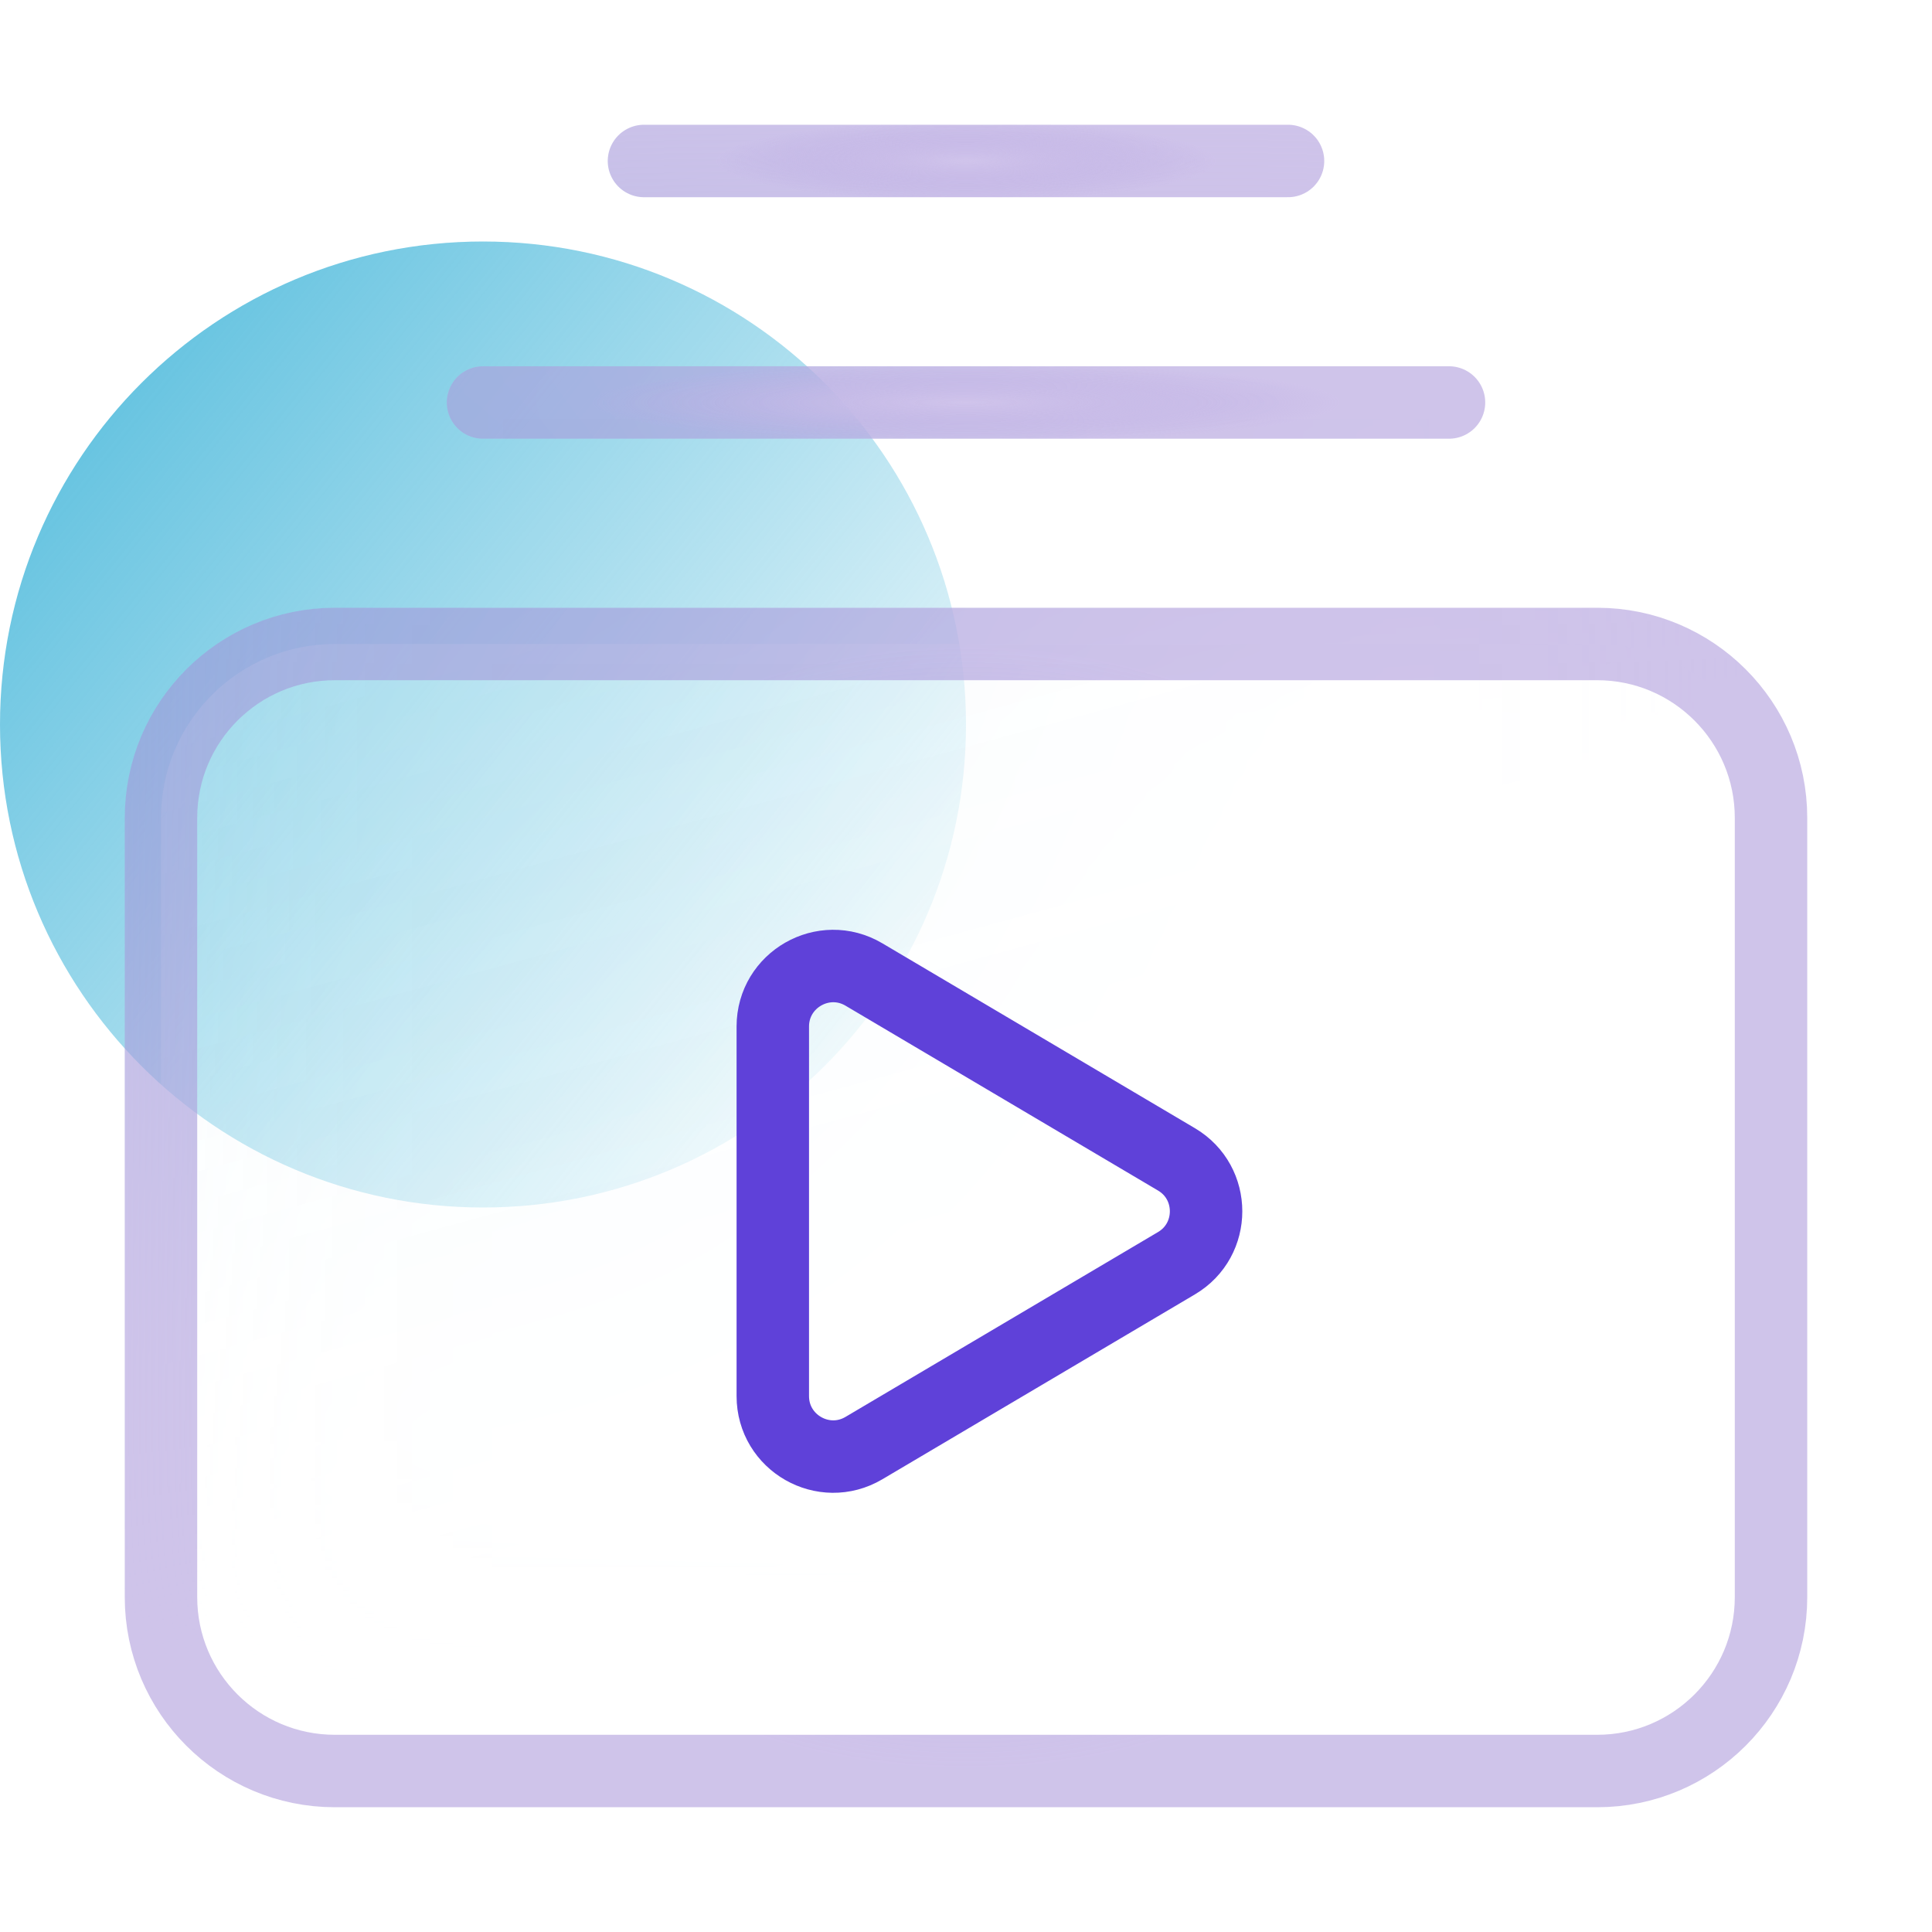
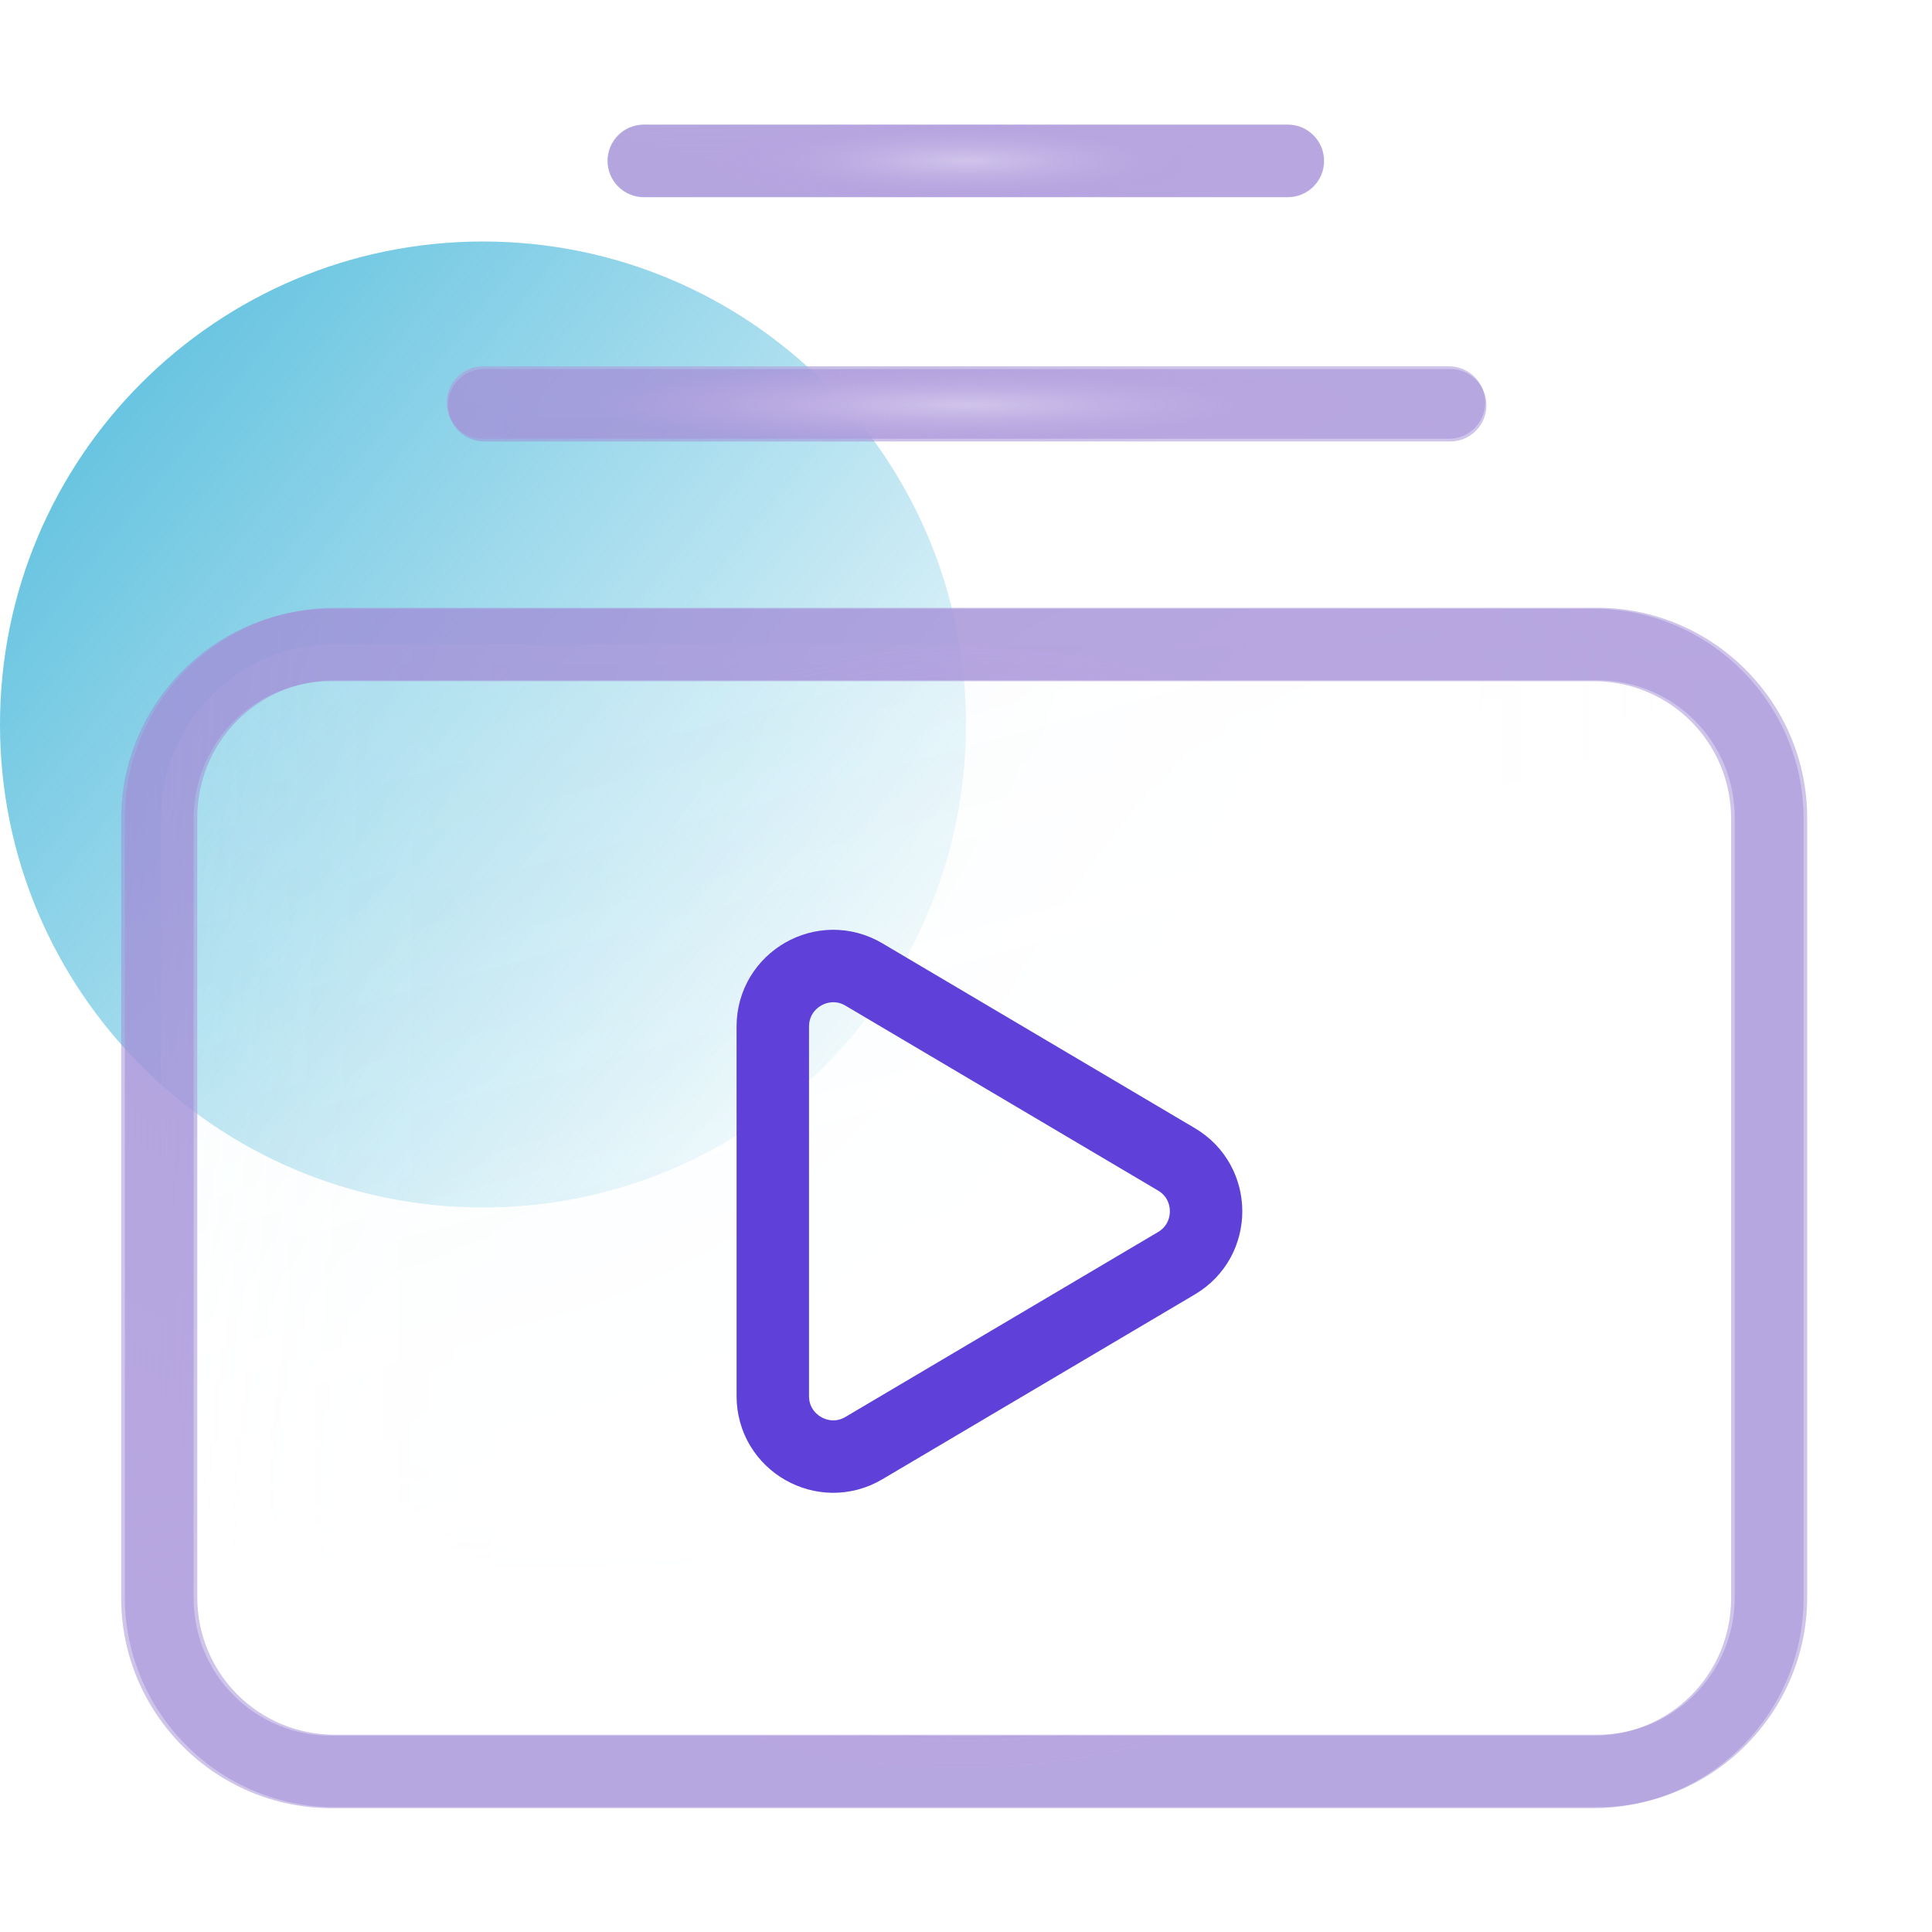
- <svg xmlns="http://www.w3.org/2000/svg" width="40" height="40" viewBox="0 0 40 40" fill="none">
-   <circle cx="10" cy="15" r="10" fill="url(#paint0_linear)" />
-   <g filter="url(#filter0_b)">
-     <path fill-rule="evenodd" clip-rule="evenodd" d="M10 8.333H30H10Z" fill="url(#paint1_linear)" />
-     <path d="M10 8.333H30" stroke="url(#paint2_radial)" stroke-width="1.5" stroke-linecap="round" />
+ <svg xmlns="http://www.w3.org/2000/svg" width="40" height="40" viewBox="0 0 40 40" fill="none" version="1.1" id="svg188">
+   <path id="circle102" style="fill:url(#paint0_linear)" d="M 20,15 A 10,10 0 0 1 10,25 10,10 0 0 1 0,15 10,10 0 0 1 10,5 10,10 0 0 1 20,15 Z" />
+   <g filter="url(#filter0_b)" id="g108">
+     <path fill-rule="evenodd" clip-rule="evenodd" d="M10 8.333H30H10Z" fill="url(#paint1_linear)" id="path104" />
+     <path style="color:#000000;font-style:normal;font-variant:normal;font-weight:normal;font-stretch:normal;font-size:medium;line-height:normal;font-family:sans-serif;font-variant-ligatures:normal;font-variant-position:normal;font-variant-caps:normal;font-variant-numeric:normal;font-variant-alternates:normal;font-variant-east-asian:normal;font-feature-settings:normal;font-variation-settings:normal;text-indent:0;text-align:start;text-decoration:none;text-decoration-line:none;text-decoration-style:solid;text-decoration-color:#000000;letter-spacing:normal;word-spacing:normal;text-transform:none;writing-mode:lr-tb;direction:ltr;text-orientation:mixed;dominant-baseline:auto;baseline-shift:baseline;text-anchor:start;white-space:normal;shape-padding:0;shape-margin:0;inline-size:0;clip-rule:nonzero;display:inline;overflow:visible;visibility:visible;isolation:auto;mix-blend-mode:normal;color-interpolation:sRGB;color-interpolation-filters:linearRGB;solid-color:#000000;solid-opacity:1;vector-effect:none;fill:url(#paint2_radial);fill-opacity:1;fill-rule:nonzero;stroke:none;stroke-linecap:round;stroke-linejoin:miter;stroke-miterlimit:4;stroke-dasharray:none;stroke-dashoffset:0;stroke-opacity:1;color-rendering:auto;image-rendering:auto;shape-rendering:auto;text-rendering:auto;enable-background:accumulate;stop-color:#000000;stop-opacity:1;opacity:1" d="M 10 7.584 A 0.75 0.75 0 0 0 9.25 8.334 A 0.75 0.75 0 0 0 10 9.084 L 30 9.084 A 0.75 0.75 0 0 0 30.75 8.334 A 0.75 0.75 0 0 0 30 7.584 L 10 7.584 z " id="path106" />
  </g>
-   <g filter="url(#filter1_b)">
-     <path fill-rule="evenodd" clip-rule="evenodd" d="M13.333 3.333H26.667H13.333Z" fill="url(#paint3_linear)" />
-     <path d="M13.333 3.333H26.667" stroke="url(#paint4_radial)" stroke-width="1.5" stroke-linecap="round" />
+   <g filter="url(#filter1_b)" id="g114">
+     <path fill-rule="evenodd" clip-rule="evenodd" d="M13.333 3.333H26.667H13.333Z" fill="url(#paint3_linear)" id="path110" />
+     <path style="color:#000000;font-style:normal;font-variant:normal;font-weight:normal;font-stretch:normal;font-size:medium;line-height:normal;font-family:sans-serif;font-variant-ligatures:normal;font-variant-position:normal;font-variant-caps:normal;font-variant-numeric:normal;font-variant-alternates:normal;font-variant-east-asian:normal;font-feature-settings:normal;font-variation-settings:normal;text-indent:0;text-align:start;text-decoration:none;text-decoration-line:none;text-decoration-style:solid;text-decoration-color:#000000;letter-spacing:normal;word-spacing:normal;text-transform:none;writing-mode:lr-tb;direction:ltr;text-orientation:mixed;dominant-baseline:auto;baseline-shift:baseline;text-anchor:start;white-space:normal;shape-padding:0;shape-margin:0;inline-size:0;clip-rule:nonzero;display:inline;overflow:visible;visibility:visible;isolation:auto;mix-blend-mode:normal;color-interpolation:sRGB;color-interpolation-filters:linearRGB;solid-color:#000000;solid-opacity:1;vector-effect:none;fill:url(#paint4_radial);fill-opacity:1;fill-rule:nonzero;stroke:none;stroke-linecap:round;stroke-linejoin:miter;stroke-miterlimit:4;stroke-dasharray:none;stroke-dashoffset:0;stroke-opacity:1;color-rendering:auto;image-rendering:auto;shape-rendering:auto;text-rendering:auto;enable-background:accumulate;stop-color:#000000;stop-opacity:1;opacity:1" d="M 13.334 2.584 A 0.75 0.75 0 0 0 12.584 3.334 A 0.75 0.75 0 0 0 13.334 4.084 L 26.666 4.084 A 0.75 0.75 0 0 0 27.416 3.334 A 0.75 0.75 0 0 0 26.666 2.584 L 13.334 2.584 z " id="path112" />
  </g>
-   <g filter="url(#filter2_b)">
-     <path fill-rule="evenodd" clip-rule="evenodd" d="M33.067 36.667H6.933C4.945 36.667 3.333 35.055 3.333 33.067V16.933C3.333 14.945 4.945 13.333 6.933 13.333H33.067C35.055 13.333 36.667 14.945 36.667 16.933V33.067C36.667 35.055 35.055 36.667 33.067 36.667Z" fill="url(#paint5_linear)" />
-     <path fill-rule="evenodd" clip-rule="evenodd" d="M33.067 36.667H6.933C4.945 36.667 3.333 35.055 3.333 33.067V16.933C3.333 14.945 4.945 13.333 6.933 13.333H33.067C35.055 13.333 36.667 14.945 36.667 16.933V33.067C36.667 35.055 35.055 36.667 33.067 36.667Z" stroke="url(#paint6_radial)" stroke-width="1.5" stroke-linecap="round" />
+   <g filter="url(#filter2_b)" id="g120">
+     <path fill-rule="evenodd" clip-rule="evenodd" d="M33.067 36.667H6.933C4.945 36.667 3.333 35.055 3.333 33.067V16.933C3.333 14.945 4.945 13.333 6.933 13.333H33.067C35.055 13.333 36.667 14.945 36.667 16.933V33.067C36.667 35.055 35.055 36.667 33.067 36.667Z" fill="url(#paint5_linear)" id="path116" />
+     <path style="color:#000000;font-style:normal;font-variant:normal;font-weight:normal;font-stretch:normal;font-size:medium;line-height:normal;font-family:sans-serif;font-variant-ligatures:normal;font-variant-position:normal;font-variant-caps:normal;font-variant-numeric:normal;font-variant-alternates:normal;font-variant-east-asian:normal;font-feature-settings:normal;font-variation-settings:normal;text-indent:0;text-align:start;text-decoration:none;text-decoration-line:none;text-decoration-style:solid;text-decoration-color:#000000;letter-spacing:normal;word-spacing:normal;text-transform:none;writing-mode:lr-tb;direction:ltr;text-orientation:mixed;dominant-baseline:auto;baseline-shift:baseline;text-anchor:start;white-space:normal;shape-padding:0;shape-margin:0;inline-size:0;clip-rule:evenodd;display:inline;overflow:visible;visibility:visible;isolation:auto;mix-blend-mode:normal;color-interpolation:sRGB;color-interpolation-filters:linearRGB;solid-color:#000000;solid-opacity:1;vector-effect:none;fill:url(#paint6_radial);fill-opacity:1;fill-rule:evenodd;stroke:none;stroke-linecap:round;stroke-linejoin:miter;stroke-miterlimit:4;stroke-dasharray:none;stroke-dashoffset:0;stroke-opacity:1;color-rendering:auto;image-rendering:auto;shape-rendering:auto;text-rendering:auto;enable-background:accumulate;stop-color:#000000;stop-opacity:1;opacity:1" d="M 6.934 12.584 C 4.54 12.584 2.584 14.54 2.584 16.934 L 2.584 33.066 C 2.584 35.46 4.54 37.416 6.934 37.416 L 33.066 37.416 C 35.46 37.416 37.416 35.46 37.416 33.066 L 37.416 16.934 C 37.416 14.54 35.46 12.584 33.066 12.584 L 6.934 12.584 z M 6.934 14.084 L 33.066 14.084 C 34.649 14.084 35.916 15.35 35.916 16.934 L 35.916 33.066 C 35.916 34.649 34.649 35.916 33.066 35.916 L 6.934 35.916 C 5.351 35.916 4.084 34.649 4.084 33.066 L 4.084 16.934 C 4.084 15.35 5.351 14.084 6.934 14.084 z " id="path118" />
  </g>
-   <path fill-rule="evenodd" clip-rule="evenodd" d="M17.887 20.176L24.357 24.003C25.175 24.486 25.175 25.671 24.357 26.154L17.887 29.981C17.053 30.474 16 29.873 16 28.904V21.253C16 20.285 17.053 19.683 17.887 20.176V20.176Z" stroke="#5F41D9" stroke-width="1.5" stroke-linecap="round" stroke-linejoin="round" />
-   <defs>
+   <path fill-rule="evenodd" clip-rule="evenodd" d="M17.887 20.176L24.357 24.003C25.175 24.486 25.175 25.671 24.357 26.154L17.887 29.981C17.053 30.474 16 29.873 16 28.904V21.253C16 20.285 17.053 19.683 17.887 20.176V20.176Z" stroke="#5F41D9" stroke-width="1.5" stroke-linecap="round" stroke-linejoin="round" id="path122" />
+   <defs id="defs186">
    <filter id="filter0_b" x="0.25" y="-1.417" width="39.5" height="19.5" filterUnits="userSpaceOnUse" color-interpolation-filters="sRGB">
-       <feFlood flood-opacity="0" result="BackgroundImageFix" />
-       <feGaussianBlur in="BackgroundImage" stdDeviation="4.5" />
-       <feComposite in2="SourceAlpha" operator="in" result="effect1_backgroundBlur" />
-       <feBlend mode="normal" in="SourceGraphic" in2="effect1_backgroundBlur" result="shape" />
+       <feFlood flood-opacity="0" result="BackgroundImageFix" id="feFlood124" />
+       <feGaussianBlur in="BackgroundImage" stdDeviation="4.5" id="feGaussianBlur126" />
+       <feComposite in2="SourceAlpha" operator="in" result="effect1_backgroundBlur" id="feComposite128" />
+       <feBlend mode="normal" in="SourceGraphic" in2="effect1_backgroundBlur" result="shape" id="feBlend130" />
    </filter>
    <filter id="filter1_b" x="3.583" y="-6.417" width="32.833" height="19.5" filterUnits="userSpaceOnUse" color-interpolation-filters="sRGB">
-       <feFlood flood-opacity="0" result="BackgroundImageFix" />
-       <feGaussianBlur in="BackgroundImage" stdDeviation="4.5" />
-       <feComposite in2="SourceAlpha" operator="in" result="effect1_backgroundBlur" />
-       <feBlend mode="normal" in="SourceGraphic" in2="effect1_backgroundBlur" result="shape" />
+       <feFlood flood-opacity="0" result="BackgroundImageFix" id="feFlood133" />
+       <feGaussianBlur in="BackgroundImage" stdDeviation="4.5" id="feGaussianBlur135" />
+       <feComposite in2="SourceAlpha" operator="in" result="effect1_backgroundBlur" id="feComposite137" />
+       <feBlend mode="normal" in="SourceGraphic" in2="effect1_backgroundBlur" result="shape" id="feBlend139" />
    </filter>
    <filter id="filter2_b" x="-6.417" y="3.583" width="52.833" height="42.833" filterUnits="userSpaceOnUse" color-interpolation-filters="sRGB">
-       <feFlood flood-opacity="0" result="BackgroundImageFix" />
-       <feGaussianBlur in="BackgroundImage" stdDeviation="4.5" />
-       <feComposite in2="SourceAlpha" operator="in" result="effect1_backgroundBlur" />
-       <feBlend mode="normal" in="SourceGraphic" in2="effect1_backgroundBlur" result="shape" />
+       <feFlood flood-opacity="0" result="BackgroundImageFix" id="feFlood142" />
+       <feGaussianBlur in="BackgroundImage" stdDeviation="4.5" id="feGaussianBlur144" />
+       <feComposite in2="SourceAlpha" operator="in" result="effect1_backgroundBlur" id="feComposite146" />
+       <feBlend mode="normal" in="SourceGraphic" in2="effect1_backgroundBlur" result="shape" id="feBlend148" />
    </filter>
    <linearGradient id="paint0_linear" x1="20" y1="23" x2="-2.5" y2="5" gradientUnits="userSpaceOnUse">
-       <stop stop-color="#41B5D9" stop-opacity="0" />
-       <stop offset="1" stop-color="#41B5D9" />
+       <stop stop-color="#41B5D9" stop-opacity="0" id="stop151" />
+       <stop offset="1" stop-color="#41B5D9" id="stop153" />
    </linearGradient>
    <linearGradient id="paint1_linear" x1="-10" y1="5.833" x2="-9.85" y2="10.461" gradientUnits="userSpaceOnUse">
-       <stop stop-color="white" stop-opacity="0.4" />
-       <stop offset="1" stop-color="white" stop-opacity="0" />
+       <stop stop-color="white" stop-opacity="0.4" id="stop156" />
+       <stop offset="1" stop-color="white" stop-opacity="0" id="stop158" />
    </linearGradient>
    <radialGradient id="paint2_radial" cx="0" cy="0" r="1" gradientUnits="userSpaceOnUse" gradientTransform="translate(20 8.33333) rotate(90) scale(0.833333 7.77778)">
-       <stop stop-color="#D0C4EB" />
-       <stop offset="1" stop-color="#A089D6" stop-opacity="0.5" />
+       <stop stop-color="#D0C4EB" id="stop161" />
+       <stop offset="1" stop-color="#A089D6" stop-opacity="0.5" id="stop163" />
    </radialGradient>
    <linearGradient id="paint3_linear" x1="-8.2016e-05" y1="0.833" x2="0.225" y2="5.455" gradientUnits="userSpaceOnUse">
-       <stop stop-color="white" stop-opacity="0.4" />
-       <stop offset="1" stop-color="white" stop-opacity="0" />
+       <stop stop-color="white" stop-opacity="0.4" id="stop166" />
+       <stop offset="1" stop-color="white" stop-opacity="0" id="stop168" />
    </linearGradient>
    <radialGradient id="paint4_radial" cx="0" cy="0" r="1" gradientUnits="userSpaceOnUse" gradientTransform="translate(19.9999 3.33333) rotate(90) scale(0.833333 5.18519)">
-       <stop stop-color="#D0C4EB" />
-       <stop offset="1" stop-color="#A089D6" stop-opacity="0.5" />
+       <stop stop-color="#D0C4EB" id="stop171" />
+       <stop offset="1" stop-color="#A089D6" stop-opacity="0.5" id="stop173" />
    </radialGradient>
    <linearGradient id="paint5_linear" x1="-30" y1="-10" x2="-13.535" y2="50.36" gradientUnits="userSpaceOnUse">
-       <stop stop-color="white" stop-opacity="0.4" />
-       <stop offset="1" stop-color="white" stop-opacity="0" />
+       <stop stop-color="white" stop-opacity="0.4" id="stop176" />
+       <stop offset="1" stop-color="white" stop-opacity="0" id="stop178" />
    </linearGradient>
    <radialGradient id="paint6_radial" cx="0" cy="0" r="1" gradientUnits="userSpaceOnUse" gradientTransform="translate(19.9999 24.9999) rotate(90) scale(11.6667 12.963)">
-       <stop stop-color="#D0C4EB" />
-       <stop offset="1" stop-color="#A089D6" stop-opacity="0.5" />
+       <stop stop-color="#D0C4EB" id="stop181" />
+       <stop offset="1" stop-color="#A089D6" stop-opacity="0.5" id="stop183" />
+     </radialGradient>
+     <radialGradient id="paint6_radial-3" cx="0" cy="0" r="1" gradientUnits="userSpaceOnUse" gradientTransform="matrix(0,11.6667,-12.963,0,27.91501,13.48305)">
+       <stop stop-color="#D0C4EB" id="stop181-9" />
+       <stop offset="1" stop-color="#A089D6" stop-opacity="0.5" id="stop183-0" />
+     </radialGradient>
+     <radialGradient id="paint6_radial-6" cx="0" cy="0" r="1" gradientUnits="userSpaceOnUse" gradientTransform="matrix(0,11.6667,-12.963,0,19.92499,25.01863)">
+       <stop stop-color="#D0C4EB" id="stop181-92" />
+       <stop offset="1" stop-color="#A089D6" stop-opacity="0.5" id="stop183-7" />
+     </radialGradient>
+     <radialGradient id="paint2_radial-6" cx="0" cy="0" r="1" gradientUnits="userSpaceOnUse" gradientTransform="matrix(0,0.833333,-7.77778,0,20.02497,8.388859)">
+       <stop stop-color="#D0C4EB" id="stop161-3" />
+       <stop offset="1" stop-color="#A089D6" stop-opacity="0.5" id="stop163-5" />
+     </radialGradient>
+     <radialGradient id="paint4_radial-2" cx="0" cy="0" r="1" gradientUnits="userSpaceOnUse" gradientTransform="matrix(0,0.833333,-5.18519,0,19.99209,3.327471)">
+       <stop stop-color="#D0C4EB" id="stop171-9" />
+       <stop offset="1" stop-color="#A089D6" stop-opacity="0.5" id="stop173-3" />
    </radialGradient>
  </defs>
+   <path style="color:#000000;font-style:normal;font-variant:normal;font-weight:normal;font-stretch:normal;font-size:medium;line-height:normal;font-family:sans-serif;font-variant-ligatures:normal;font-variant-position:normal;font-variant-caps:normal;font-variant-numeric:normal;font-variant-alternates:normal;font-variant-east-asian:normal;font-feature-settings:normal;font-variation-settings:normal;text-indent:0;text-align:start;text-decoration:none;text-decoration-line:none;text-decoration-style:solid;text-decoration-color:#000000;letter-spacing:normal;word-spacing:normal;text-transform:none;writing-mode:lr-tb;direction:ltr;text-orientation:mixed;dominant-baseline:auto;baseline-shift:baseline;text-anchor:start;white-space:normal;shape-padding:0;shape-margin:0;inline-size:0;clip-rule:evenodd;display:inline;overflow:visible;visibility:visible;isolation:auto;mix-blend-mode:normal;color-interpolation:sRGB;color-interpolation-filters:linearRGB;solid-color:#000000;solid-opacity:1;vector-effect:none;fill:url(#paint6_radial-6);fill-opacity:1;fill-rule:evenodd;stroke:none;stroke-linecap:round;stroke-linejoin:miter;stroke-miterlimit:4;stroke-dasharray:none;stroke-dashoffset:0;stroke-opacity:1;color-rendering:auto;image-rendering:auto;shape-rendering:auto;text-rendering:auto;enable-background:accumulate;stop-color:#000000" d="m 6.859,12.603 c -2.394,0 -4.35,1.956 -4.35,4.35 v 16.133 c 0,2.394 1.956,4.35 4.35,4.35 H 32.991 c 2.394,0 4.35,-1.956 4.35,-4.35 V 16.952 c 0,-2.394 -1.956,-4.35 -4.35,-4.35 z m 0,1.5 H 32.991 c 1.583,0 2.85,1.266 2.85,2.85 v 16.133 c 0,1.583 -1.267,2.85 -2.85,2.85 H 6.859 c -1.583,0 -2.85,-1.267 -2.85,-2.85 V 16.952 c 0,-1.583 1.267,-2.85 2.85,-2.85 z" id="path118-4" />
+   <path style="color:#000000;font-style:normal;font-variant:normal;font-weight:normal;font-stretch:normal;font-size:medium;line-height:normal;font-family:sans-serif;font-variant-ligatures:normal;font-variant-position:normal;font-variant-caps:normal;font-variant-numeric:normal;font-variant-alternates:normal;font-variant-east-asian:normal;font-feature-settings:normal;font-variation-settings:normal;text-indent:0;text-align:start;text-decoration:none;text-decoration-line:none;text-decoration-style:solid;text-decoration-color:#000000;letter-spacing:normal;word-spacing:normal;text-transform:none;writing-mode:lr-tb;direction:ltr;text-orientation:mixed;dominant-baseline:auto;baseline-shift:baseline;text-anchor:start;white-space:normal;shape-padding:0;shape-margin:0;inline-size:0;clip-rule:nonzero;display:inline;overflow:visible;visibility:visible;isolation:auto;mix-blend-mode:normal;color-interpolation:sRGB;color-interpolation-filters:linearRGB;solid-color:#000000;solid-opacity:1;vector-effect:none;fill:url(#paint2_radial-6);fill-opacity:1;fill-rule:nonzero;stroke:none;stroke-linecap:round;stroke-linejoin:miter;stroke-miterlimit:4;stroke-dasharray:none;stroke-dashoffset:0;stroke-opacity:1;color-rendering:auto;image-rendering:auto;shape-rendering:auto;text-rendering:auto;enable-background:accumulate;stop-color:#000000" d="m 10.025,7.64 a 0.75,0.75 0 0 0 -0.75,0.75 0.75,0.75 0 0 0 0.75,0.75 h 20 a 0.75,0.75 0 0 0 0.75,-0.75 0.75,0.75 0 0 0 -0.75,-0.75 z" id="path106-9" />
+   <path style="color:#000000;font-style:normal;font-variant:normal;font-weight:normal;font-stretch:normal;font-size:medium;line-height:normal;font-family:sans-serif;font-variant-ligatures:normal;font-variant-position:normal;font-variant-caps:normal;font-variant-numeric:normal;font-variant-alternates:normal;font-variant-east-asian:normal;font-feature-settings:normal;font-variation-settings:normal;text-indent:0;text-align:start;text-decoration:none;text-decoration-line:none;text-decoration-style:solid;text-decoration-color:#000000;letter-spacing:normal;word-spacing:normal;text-transform:none;writing-mode:lr-tb;direction:ltr;text-orientation:mixed;dominant-baseline:auto;baseline-shift:baseline;text-anchor:start;white-space:normal;shape-padding:0;shape-margin:0;inline-size:0;clip-rule:nonzero;display:inline;overflow:visible;visibility:visible;isolation:auto;mix-blend-mode:normal;color-interpolation:sRGB;color-interpolation-filters:linearRGB;solid-color:#000000;solid-opacity:1;vector-effect:none;fill:url(#paint4_radial-2);fill-opacity:1;fill-rule:nonzero;stroke:none;stroke-linecap:round;stroke-linejoin:miter;stroke-miterlimit:4;stroke-dasharray:none;stroke-dashoffset:0;stroke-opacity:1;color-rendering:auto;image-rendering:auto;shape-rendering:auto;text-rendering:auto;enable-background:accumulate;stop-color:#000000" d="m 13.326,2.578 a 0.75,0.75 0 0 0 -0.75,0.75 0.75,0.75 0 0 0 0.75,0.75 h 13.332 a 0.75,0.75 0 0 0 0.75,-0.75 0.75,0.75 0 0 0 -0.75,-0.75 z" id="path112-0" />
</svg>
